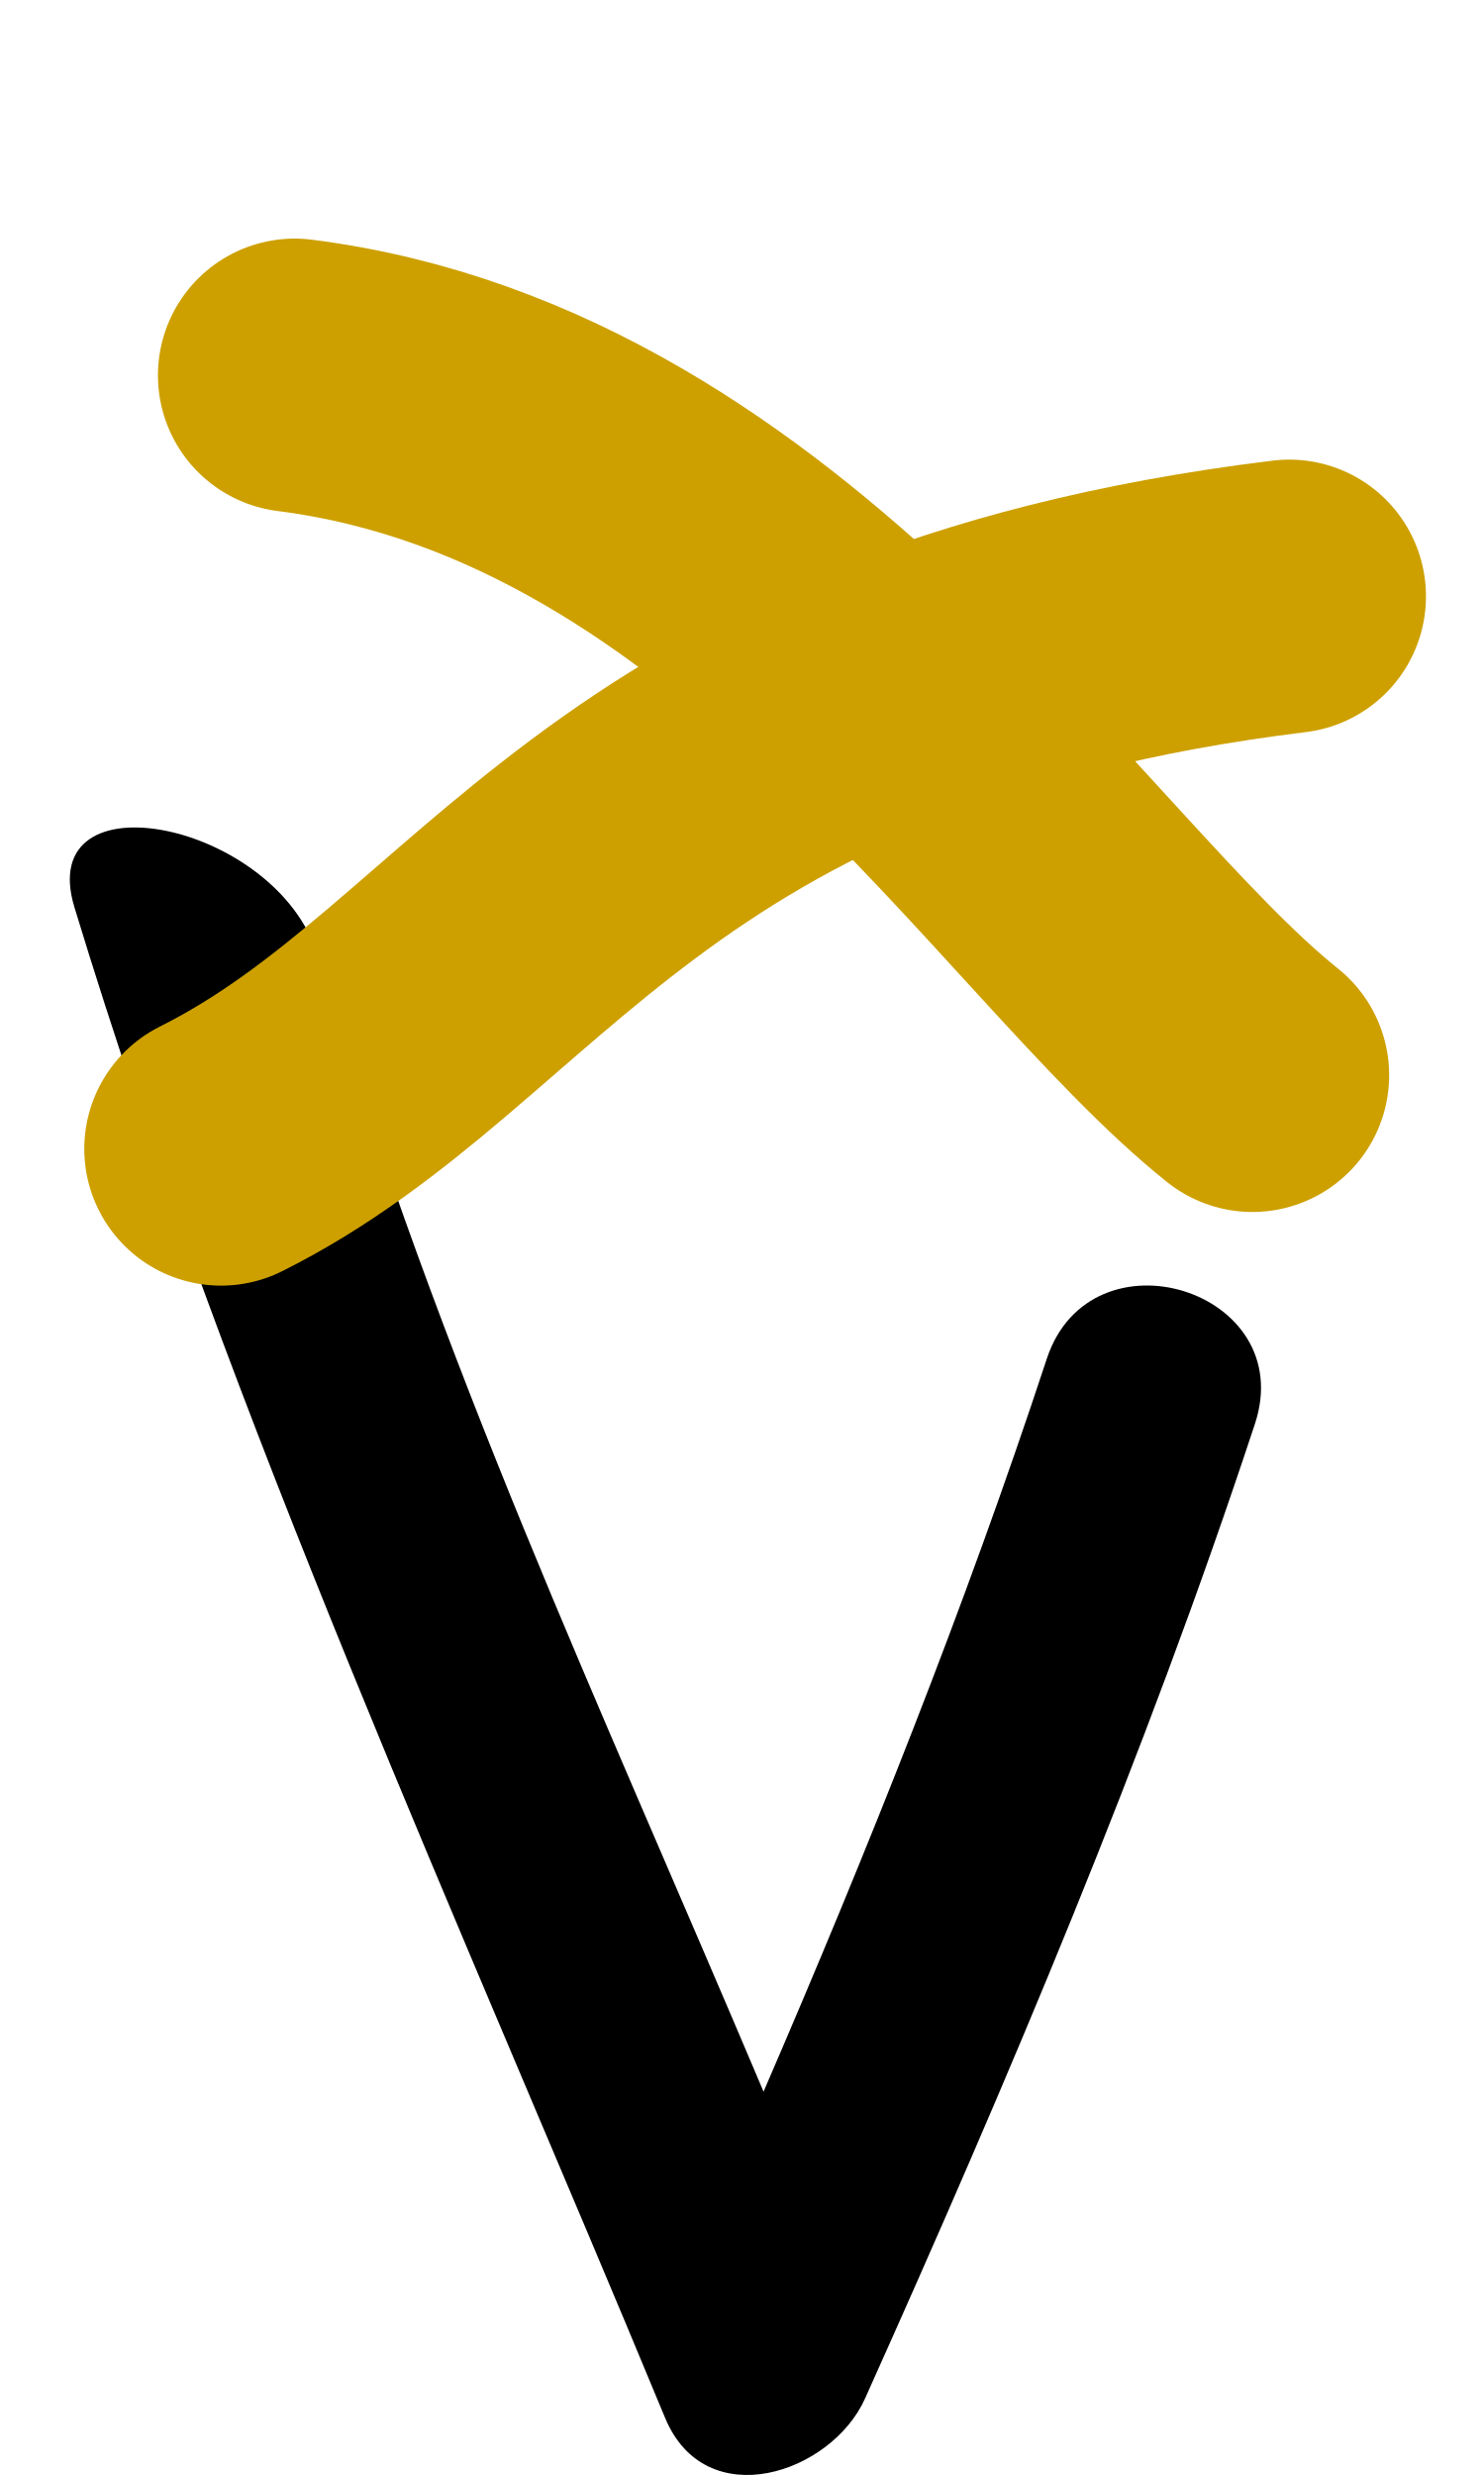
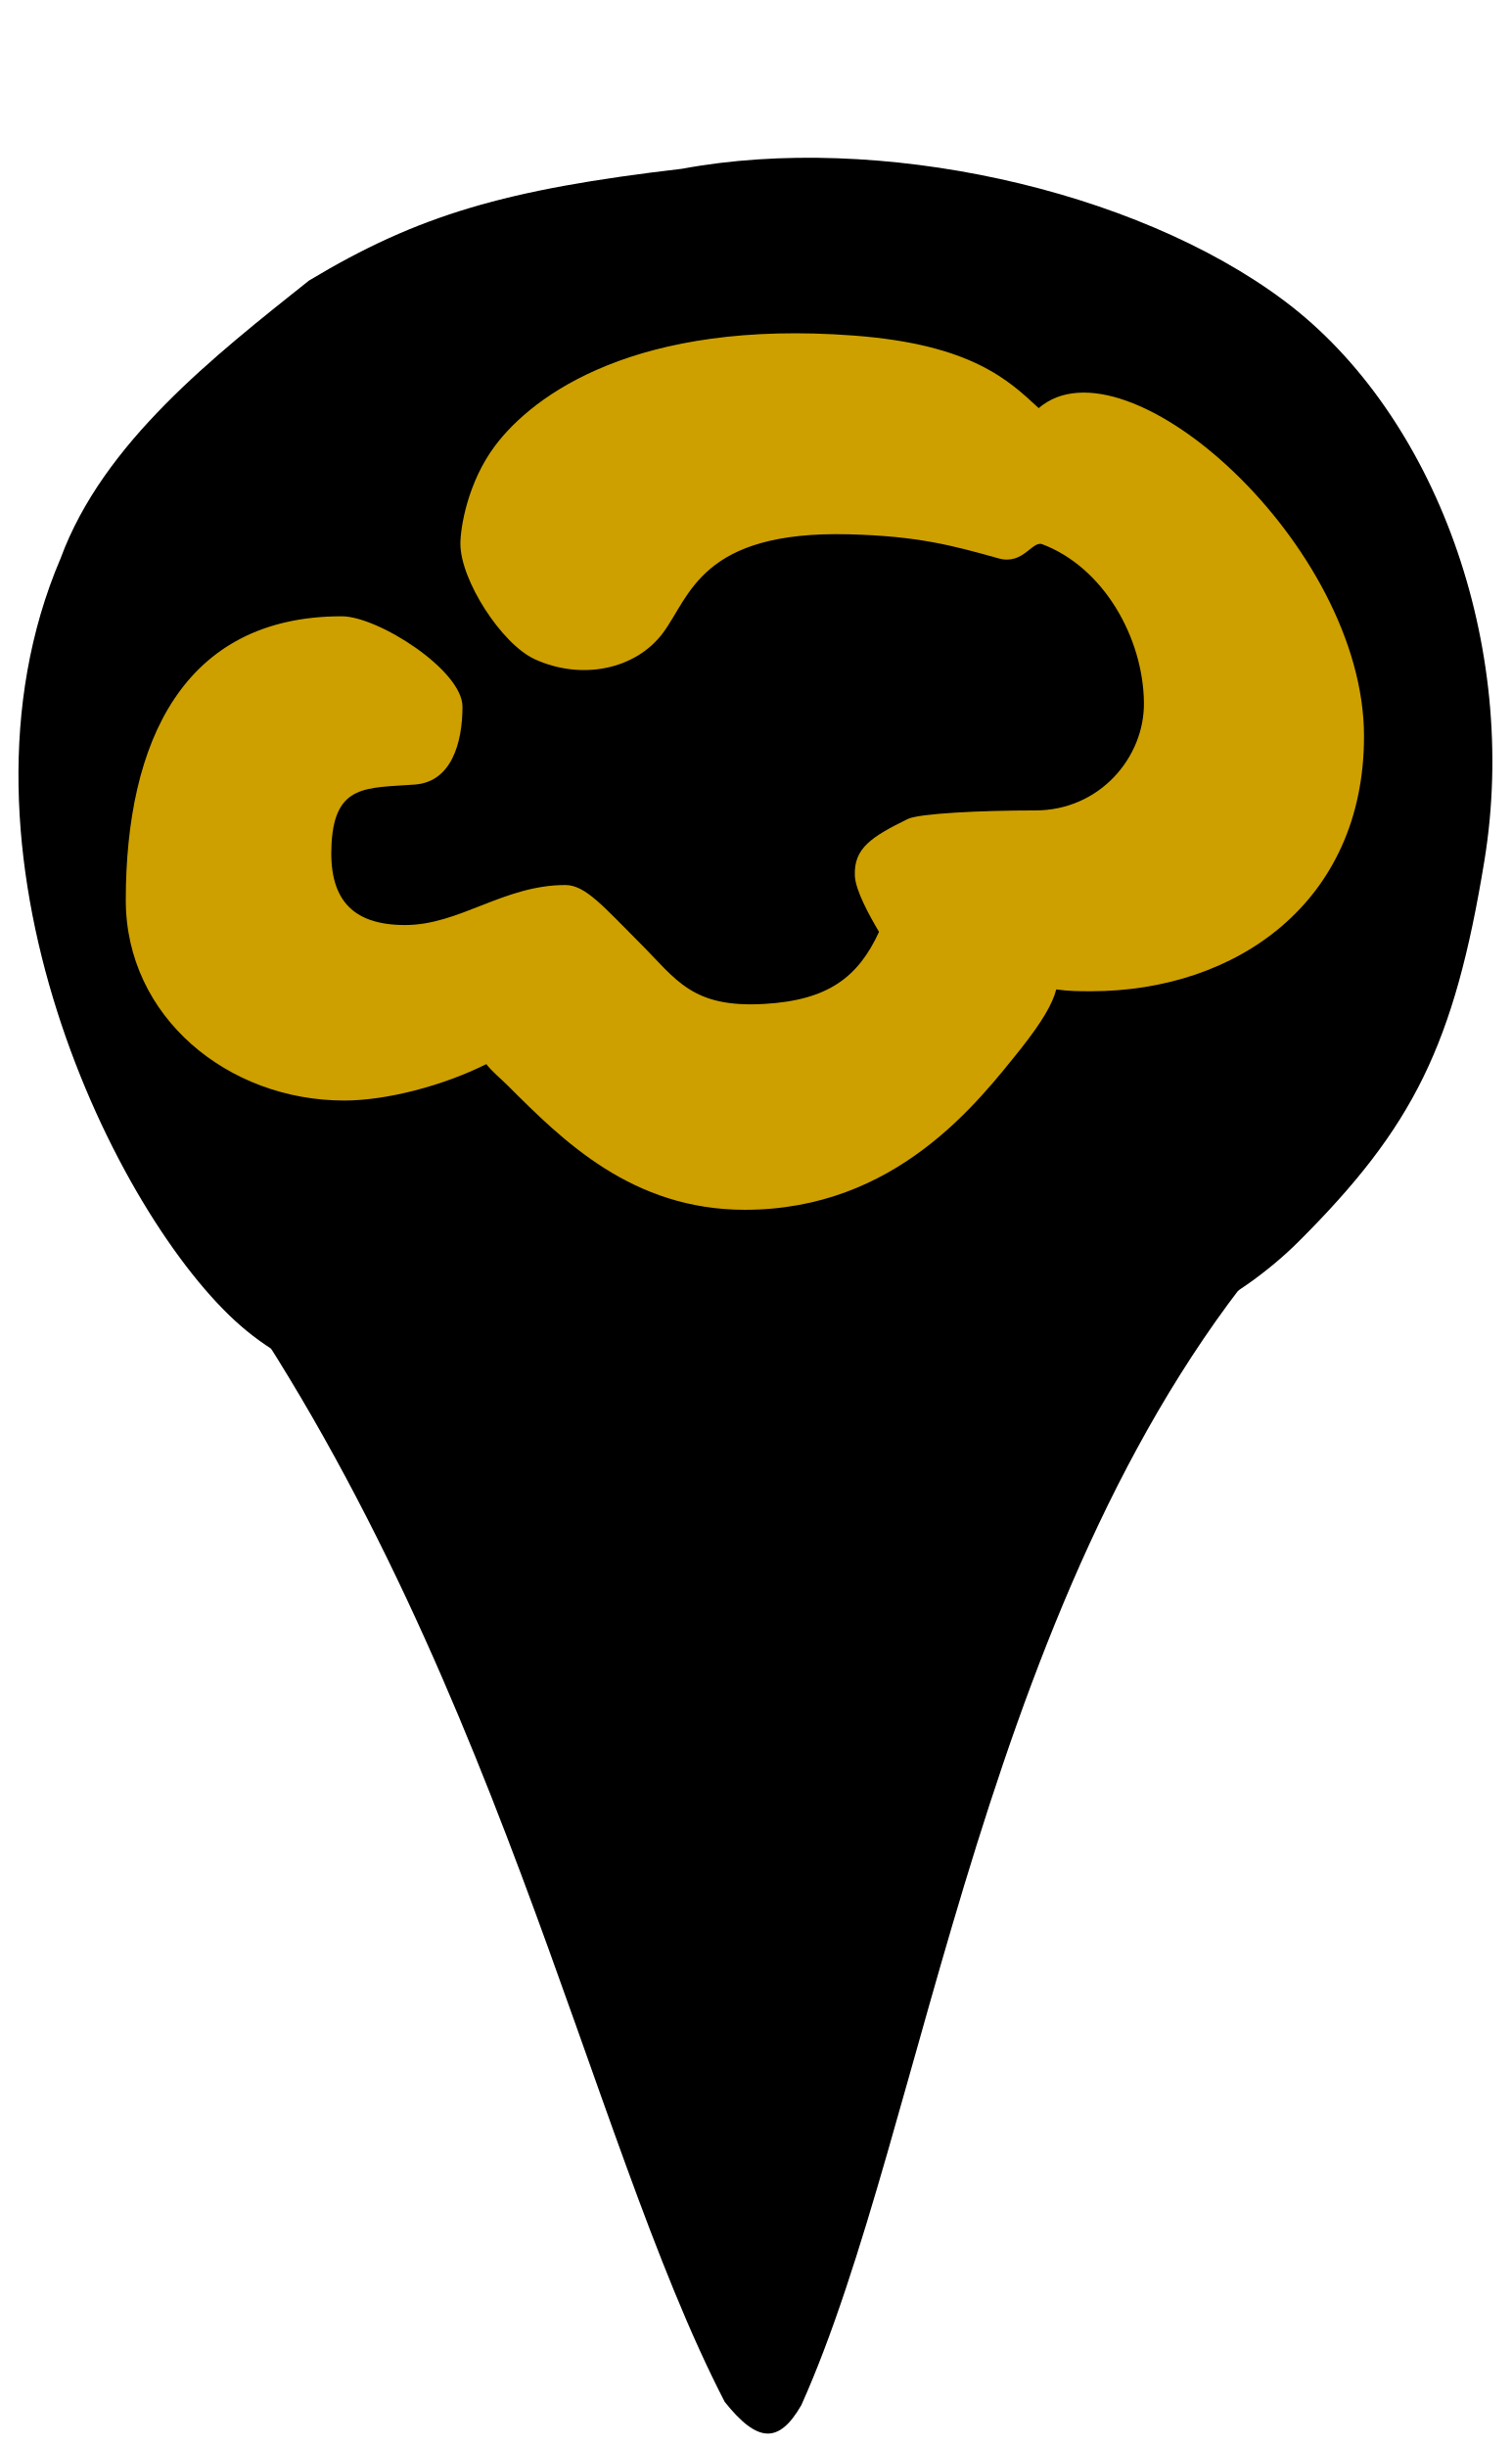
- <svg xmlns="http://www.w3.org/2000/svg" version="1.1" width="40.691" height="67.872" id="svg3173">
+ <svg xmlns="http://www.w3.org/2000/svg" version="1.1" width="42" height="68" id="svg3173">
  <defs id="defs3175" />
-   <path id="path145" d="m 28.706,37.263 c -2.251,6.83 -4.917,13.5 -7.767,20.096 -4.72,-11.153 -8.701,-19.552 -12.23,-31.159 -1.115,-3.666 -7.792,-5.015 -6.667,-1.316 4.324,14.213 10.521,27.717 16.196,41.418 1.113,2.688 4.563,1.528 5.484,-0.527 3.934,-8.761 7.681,-17.6 10.692,-26.728 1.211,-3.669 -4.503,-5.439 -5.708,-1.784 z" style="fill:#000000" />
-   <path style="fill:#cda000;stroke:#cda000;stroke-width:7.5;stroke-linecap:round;stroke-linejoin:round;stroke-miterlimit:4;stroke-opacity:1;stroke-dasharray:none" id="path3782" d="m 8.081,10.293 c 12.841,1.632 20.479,14.565 26.264,19.193" />
-   <path style="fill:none;stroke:#cda000;stroke-width:7.5;stroke-linecap:round;stroke-linejoin:miter;stroke-miterlimit:4;stroke-opacity:1;stroke-dasharray:none" id="path3786" d="M 35.355,16.354 C 17.025,18.603 14.033,27.52 6.061,31.506" />
+   <path style="fill:#000000" id="path145" d="M 5.529,34.509 C 13.779,45.848 16.286,59.292 20.143,66.747 c 0.896,1.12 1.492,1.192 2.128,0.092 C 25.757,59.076 27.338,43.89 35.609,34.392 26.483,39.383 3.489,24.31 5.529,34.509 z" />
+   <path style="fill:#000000;fill-opacity:1" id="path2993" d="M 8.586,7.798 C 11.619,5.974 14.051,5.264 18.956,4.69 c 5.422,-1.009 12.573,0.541 16.751,3.678 4.177,3.137 6.532,9.555 5.55,15.55 -0.837,5.111 -1.964,7.398 -5.182,10.602 -3.258,3.243 -9.448,4.666 -14.359,4.921 C 16.812,39.696 10.169,39.861 6.696,36.849 3.224,33.837 -1.786,23.637 1.685,15.514 2.873,12.291 5.964,9.888 8.586,7.798 z" />
+   <text xml:space="preserve" style="font-size:22px;font-style:normal;font-variant:normal;font-weight:bold;font-stretch:normal;text-align:center;line-height:125%;letter-spacing:0px;word-spacing:0px;text-anchor:middle;fill:#000000;fill-opacity:1;stroke:none;font-family:Pecita;-inkscape-font-specification:Pecita Bold" x="-72.61" y="-16.36" id="text2991" transform="scale(1,-1)">
+     <tspan id="tspan2993" x="-72.61" y="-16.36" />
+   </text>
+   <g style="font-size:29.011px;font-style:normal;font-variant:normal;font-weight:bold;font-stretch:normal;text-align:center;line-height:125%;letter-spacing:0px;word-spacing:0px;text-anchor:middle;fill:#cda000;fill-opacity:1;stroke:none;font-family:DIN Condensed;-inkscape-font-specification:DIN Condensed" id="text2995">
+     <path d="m 13.516,29.57 c 0.152,0.202 0.405,0.405 0.607,0.607 1.518,1.518 3.442,3.442 6.579,3.442 4.201,0 6.478,-2.986 7.693,-4.504 0.557,-0.709 0.86,-1.215 0.962,-1.62 0.354,0.051 0.658,0.051 0.962,0.051 4.049,0 7.592,-2.48 7.592,-7.086 0,-5.314 -6.611,-11.207 -9.042,-9.119 -0.822,-0.759 -1.849,-1.767 -5.129,-2.015 -6.056,-0.459 -8.918,1.645 -9.981,3.062 -0.759,1.012 -0.963,2.267 -0.963,2.722 0,1.012 1.145,2.786 2.065,3.208 1.3,0.596 2.801,0.289 3.56,-0.723 0.759,-1.012 1.05,-2.852 5.171,-2.747 1.924,0.049 2.881,0.31 4.162,0.669 0.687,0.192 0.932,-0.501 1.216,-0.393 1.704,0.646 2.799,2.589 2.824,4.392 0.021,1.541 -1.243,3.005 -3.014,3.005 -1.518,0 -3.234,0.083 -3.552,0.239 -1.012,0.497 -1.497,0.813 -1.469,1.568 0.015,0.415 0.406,1.117 0.672,1.568 -0.572,1.243 -1.394,1.897 -3.18,2.002 -2.021,0.119 -2.447,-0.673 -3.46,-1.686 -1.012,-1.012 -1.519,-1.618 -2.076,-1.618 -1.721,0 -2.937,1.112 -4.456,1.112 -1.518,0 -2.134,-0.766 -2.043,-2.282 0.099,-1.639 0.977,-1.523 2.318,-1.622 1.009,-0.075 1.32,-1.152 1.32,-2.164 0,-1.012 -2.345,-2.512 -3.357,-2.512 -4.403,0 -6.001,3.487 -6.001,7.89 0,3.239 2.834,5.567 6.073,5.567 1.164,0 2.733,-0.405 3.948,-1.012" style="font-size:50.611px;fill:#cda000;font-family:Pecita;-inkscape-font-specification:Pecita" id="path3012" />
+   </g>
</svg>
